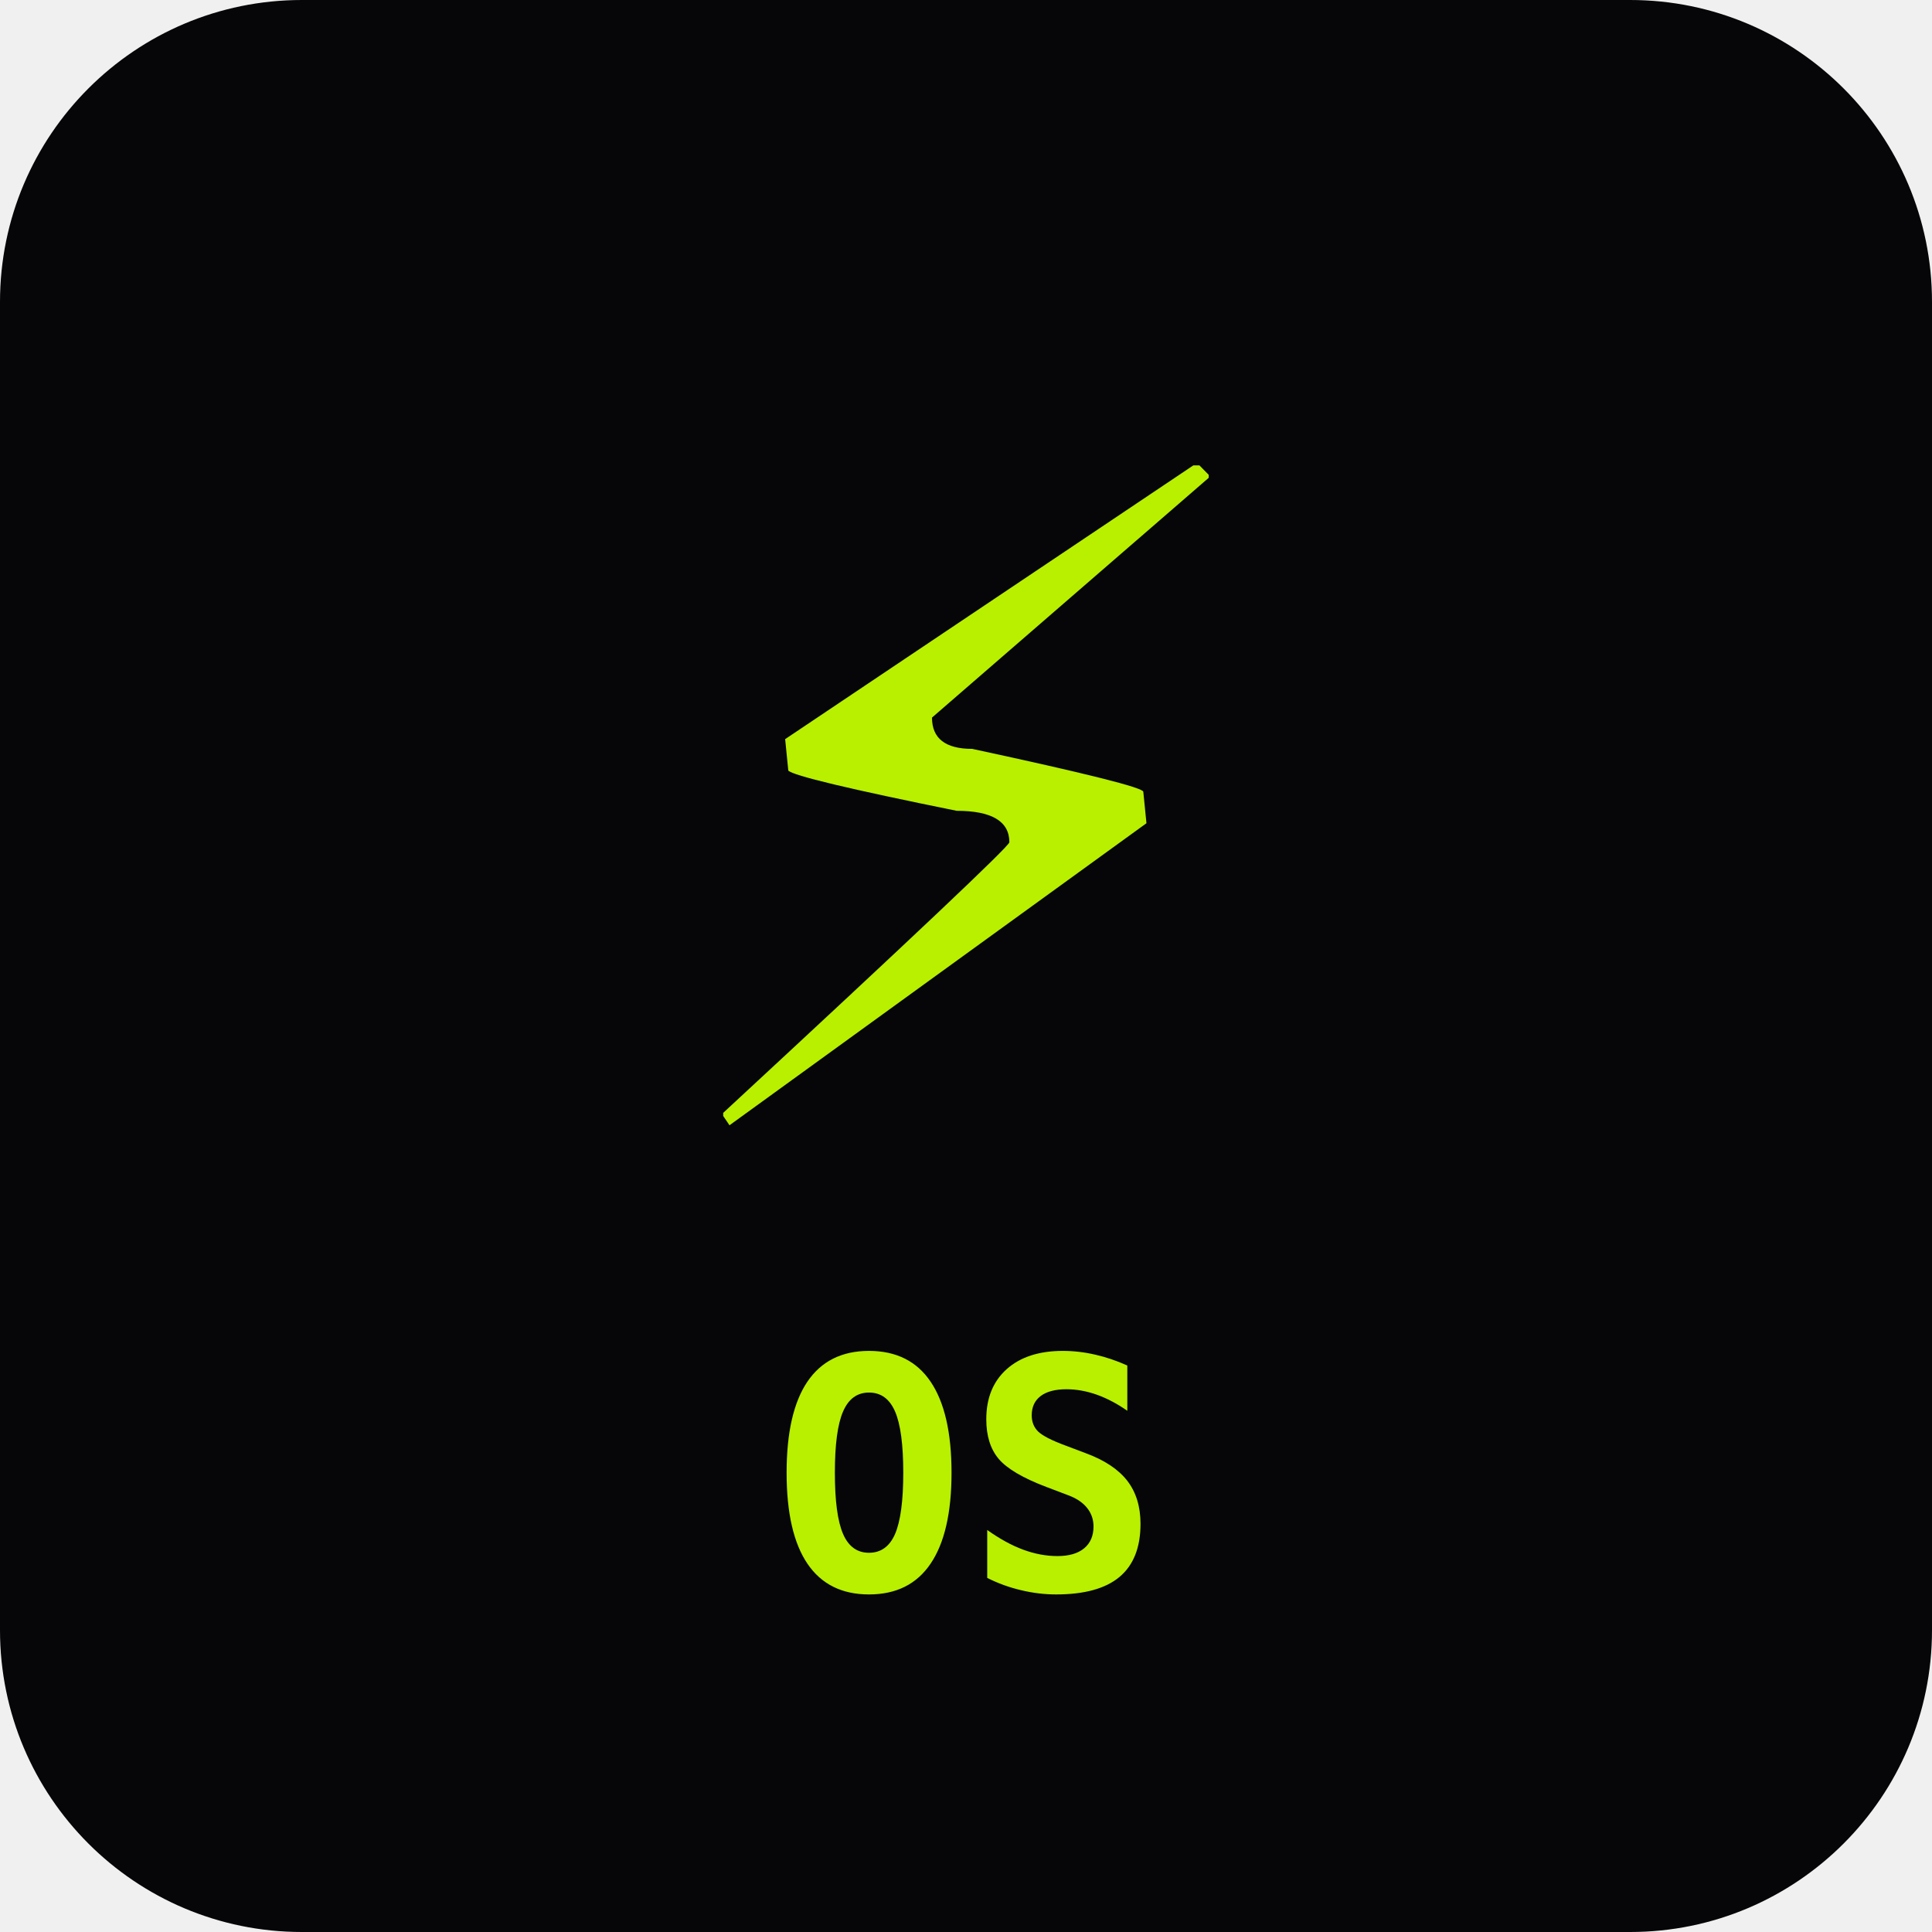
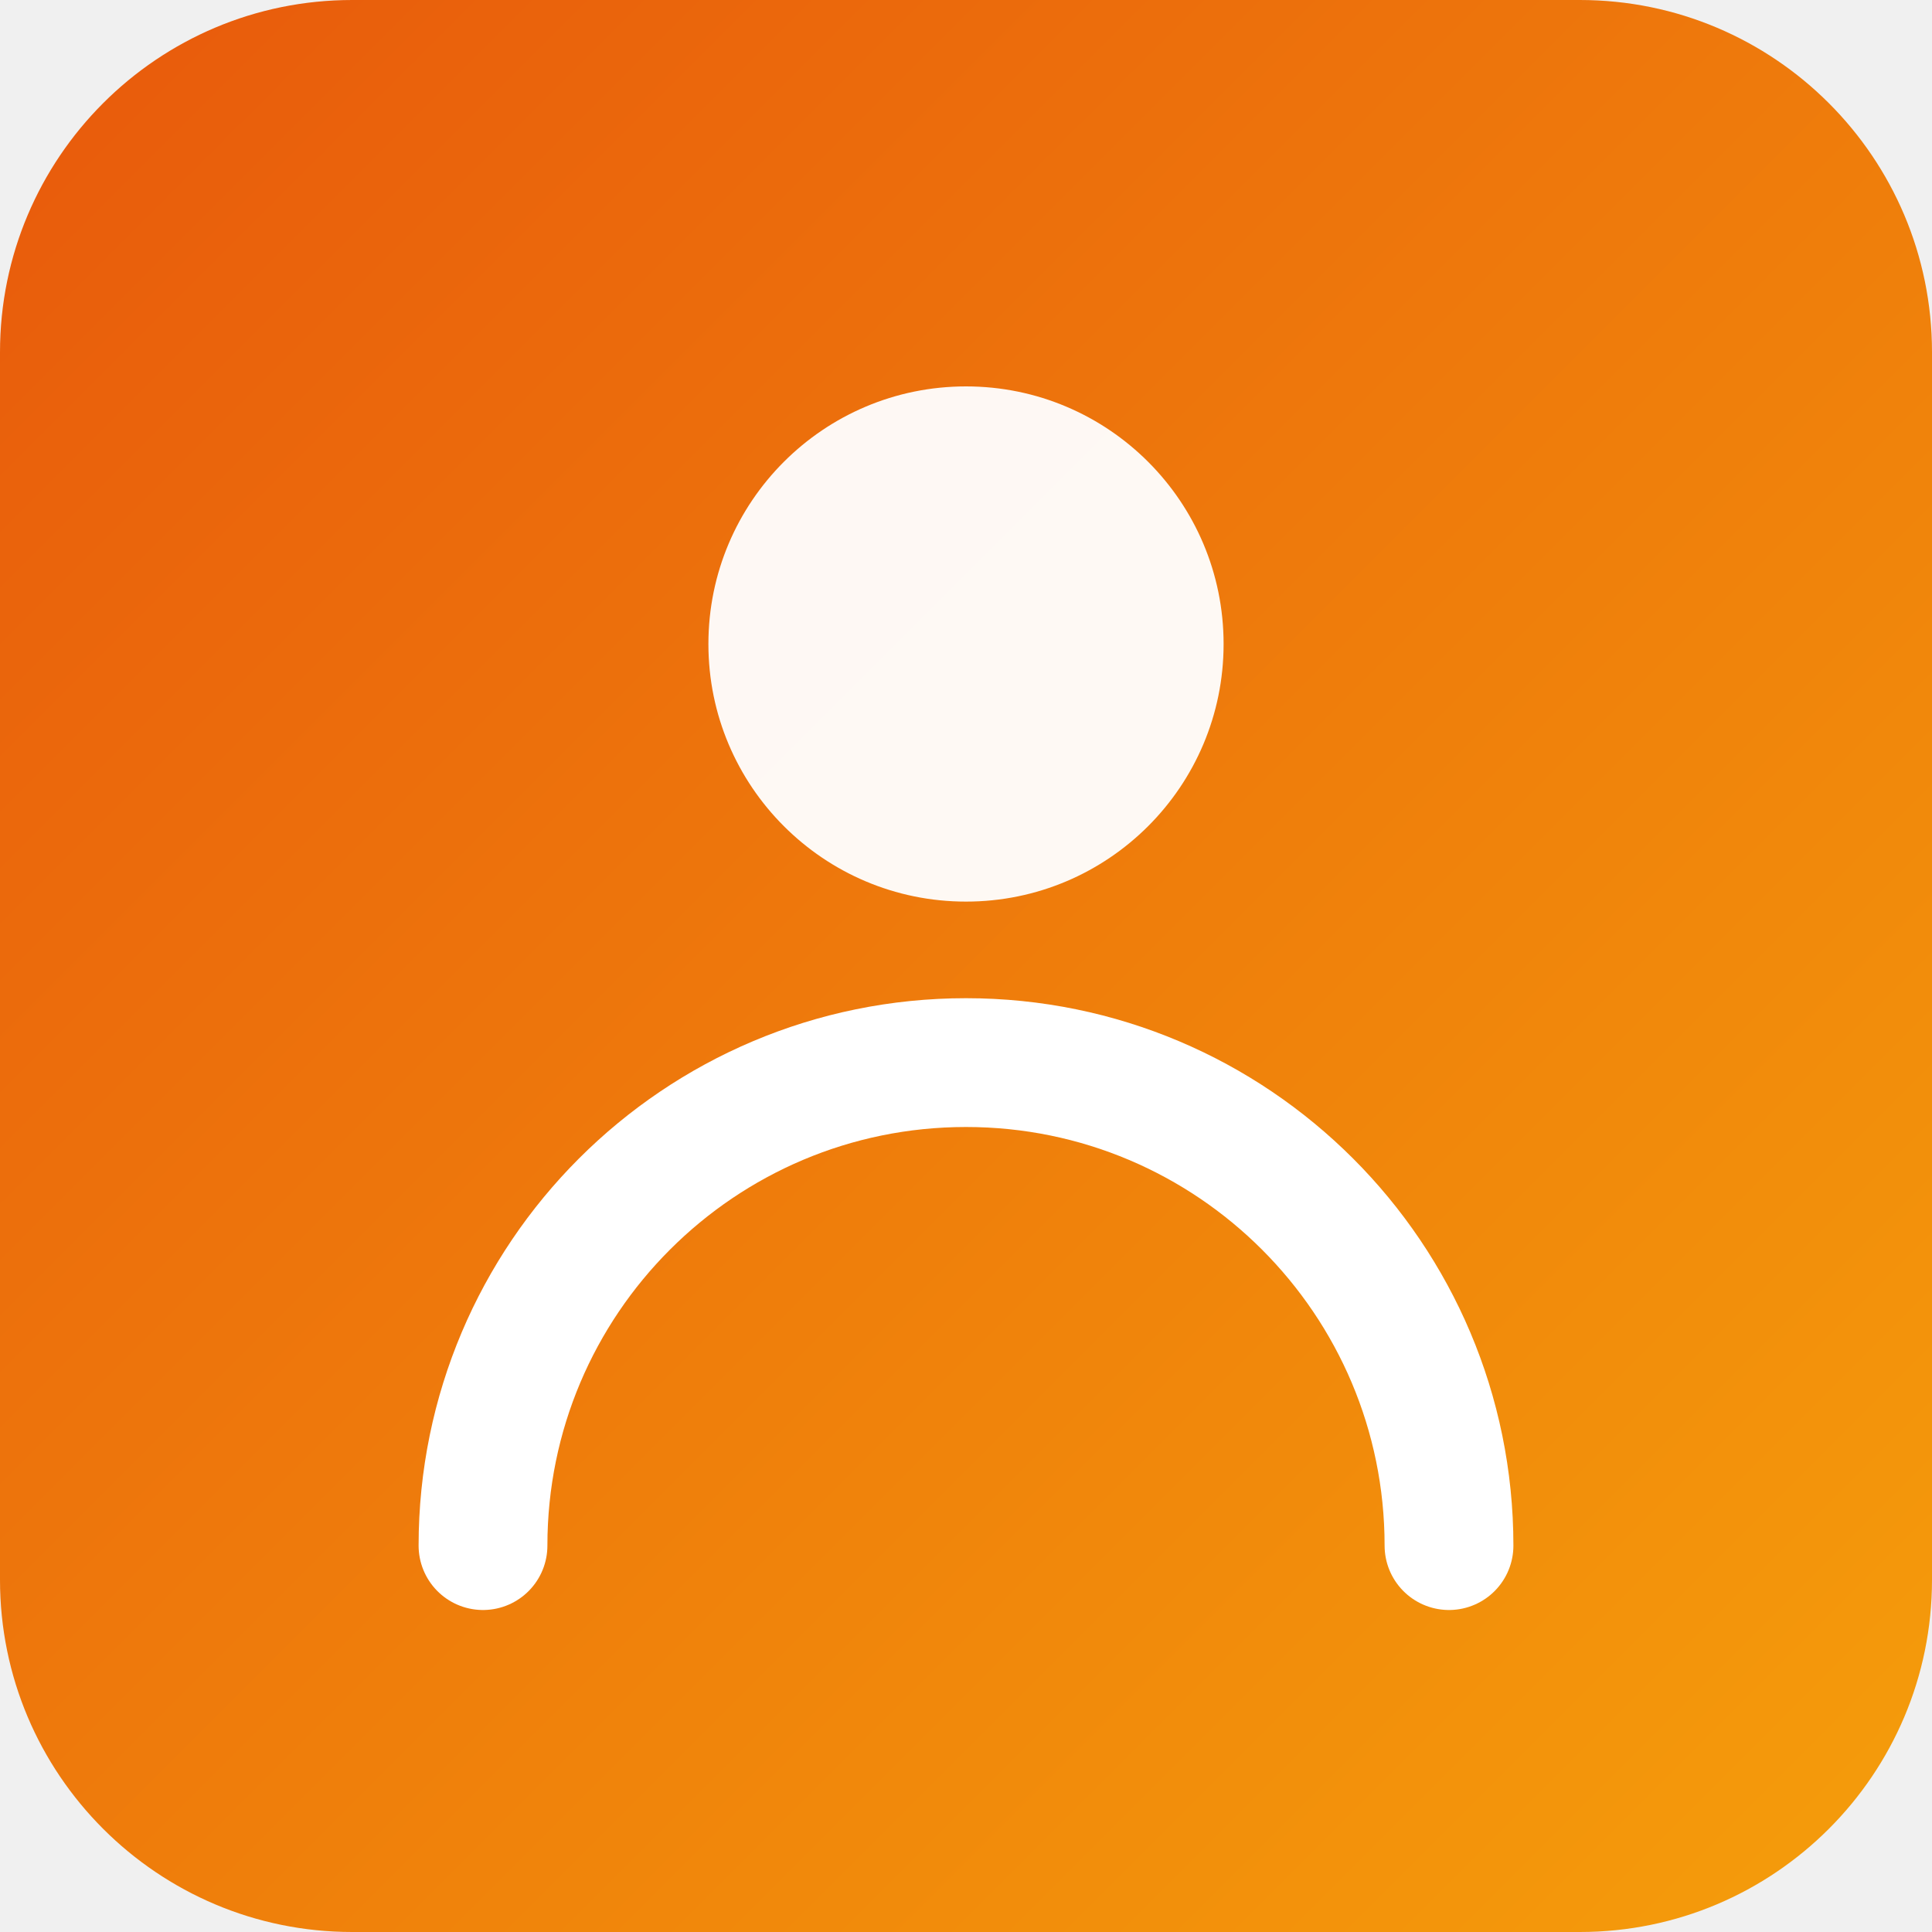
- <svg xmlns="http://www.w3.org/2000/svg" viewBox="0 0 192 192">
-   <rect width="192" height="192" fill="#060608" rx="30" />
-   <text x="96" y="112" font-size="90" text-anchor="middle" fill="#b8f000">⚡</text>
-   <text x="96" y="158" font-size="32" text-anchor="middle" fill="#b8f000" font-family="monospace" font-weight="bold">OS</text>
+ <svg xmlns="http://www.w3.org/2000/svg" viewBox="0 0 192 192" width="192" height="192">
+   <defs>
+     <linearGradient id="g" x1="0" y1="0" x2="192" y2="192" gradientUnits="userSpaceOnUse">
+       <stop offset="0%" stop-color="#E8590C" />
+       <stop offset="100%" stop-color="#F59E0B" />
+     </linearGradient>
+   </defs>
+   <rect width="192" height="192" rx="35" fill="url(#g)" />
+   <circle cx="96" cy="64" r="25.6" fill="white" fill-opacity="0.95" />
+   <path d="M48 153.6 a48 48 0 0 1 96 0" stroke="white" stroke-width="12.8" stroke-linecap="round" fill="none" />
</svg>
